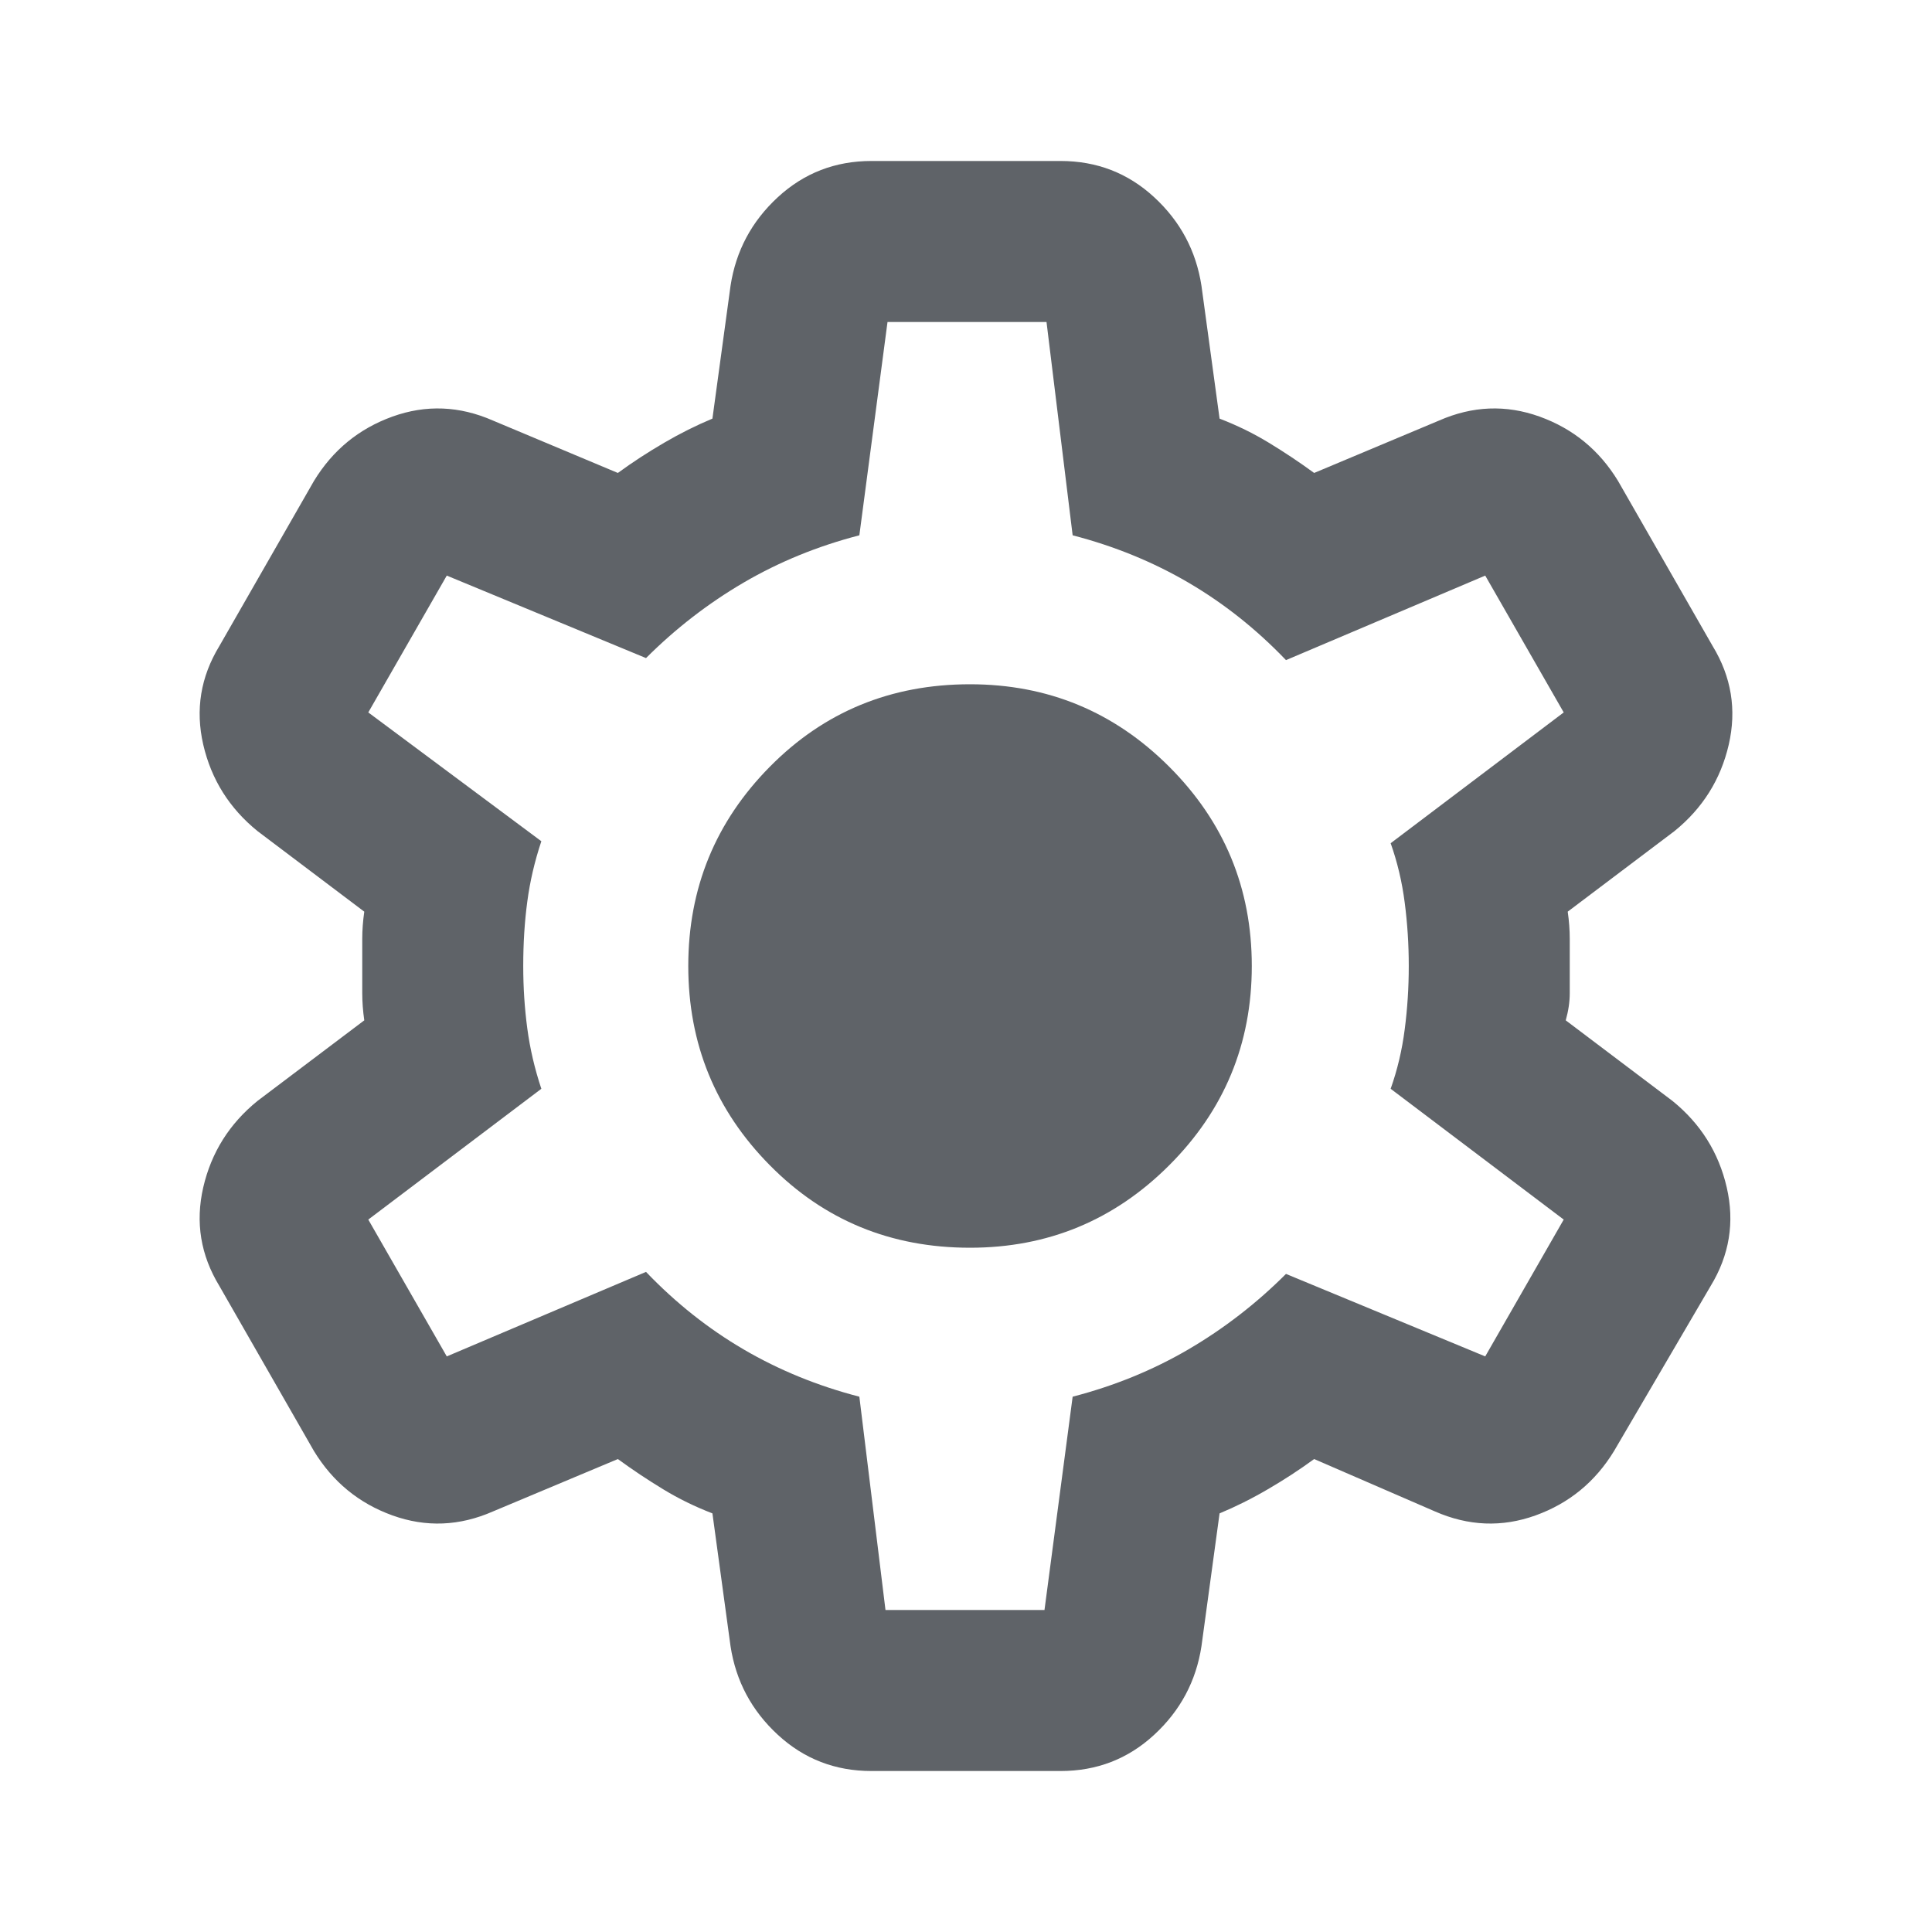
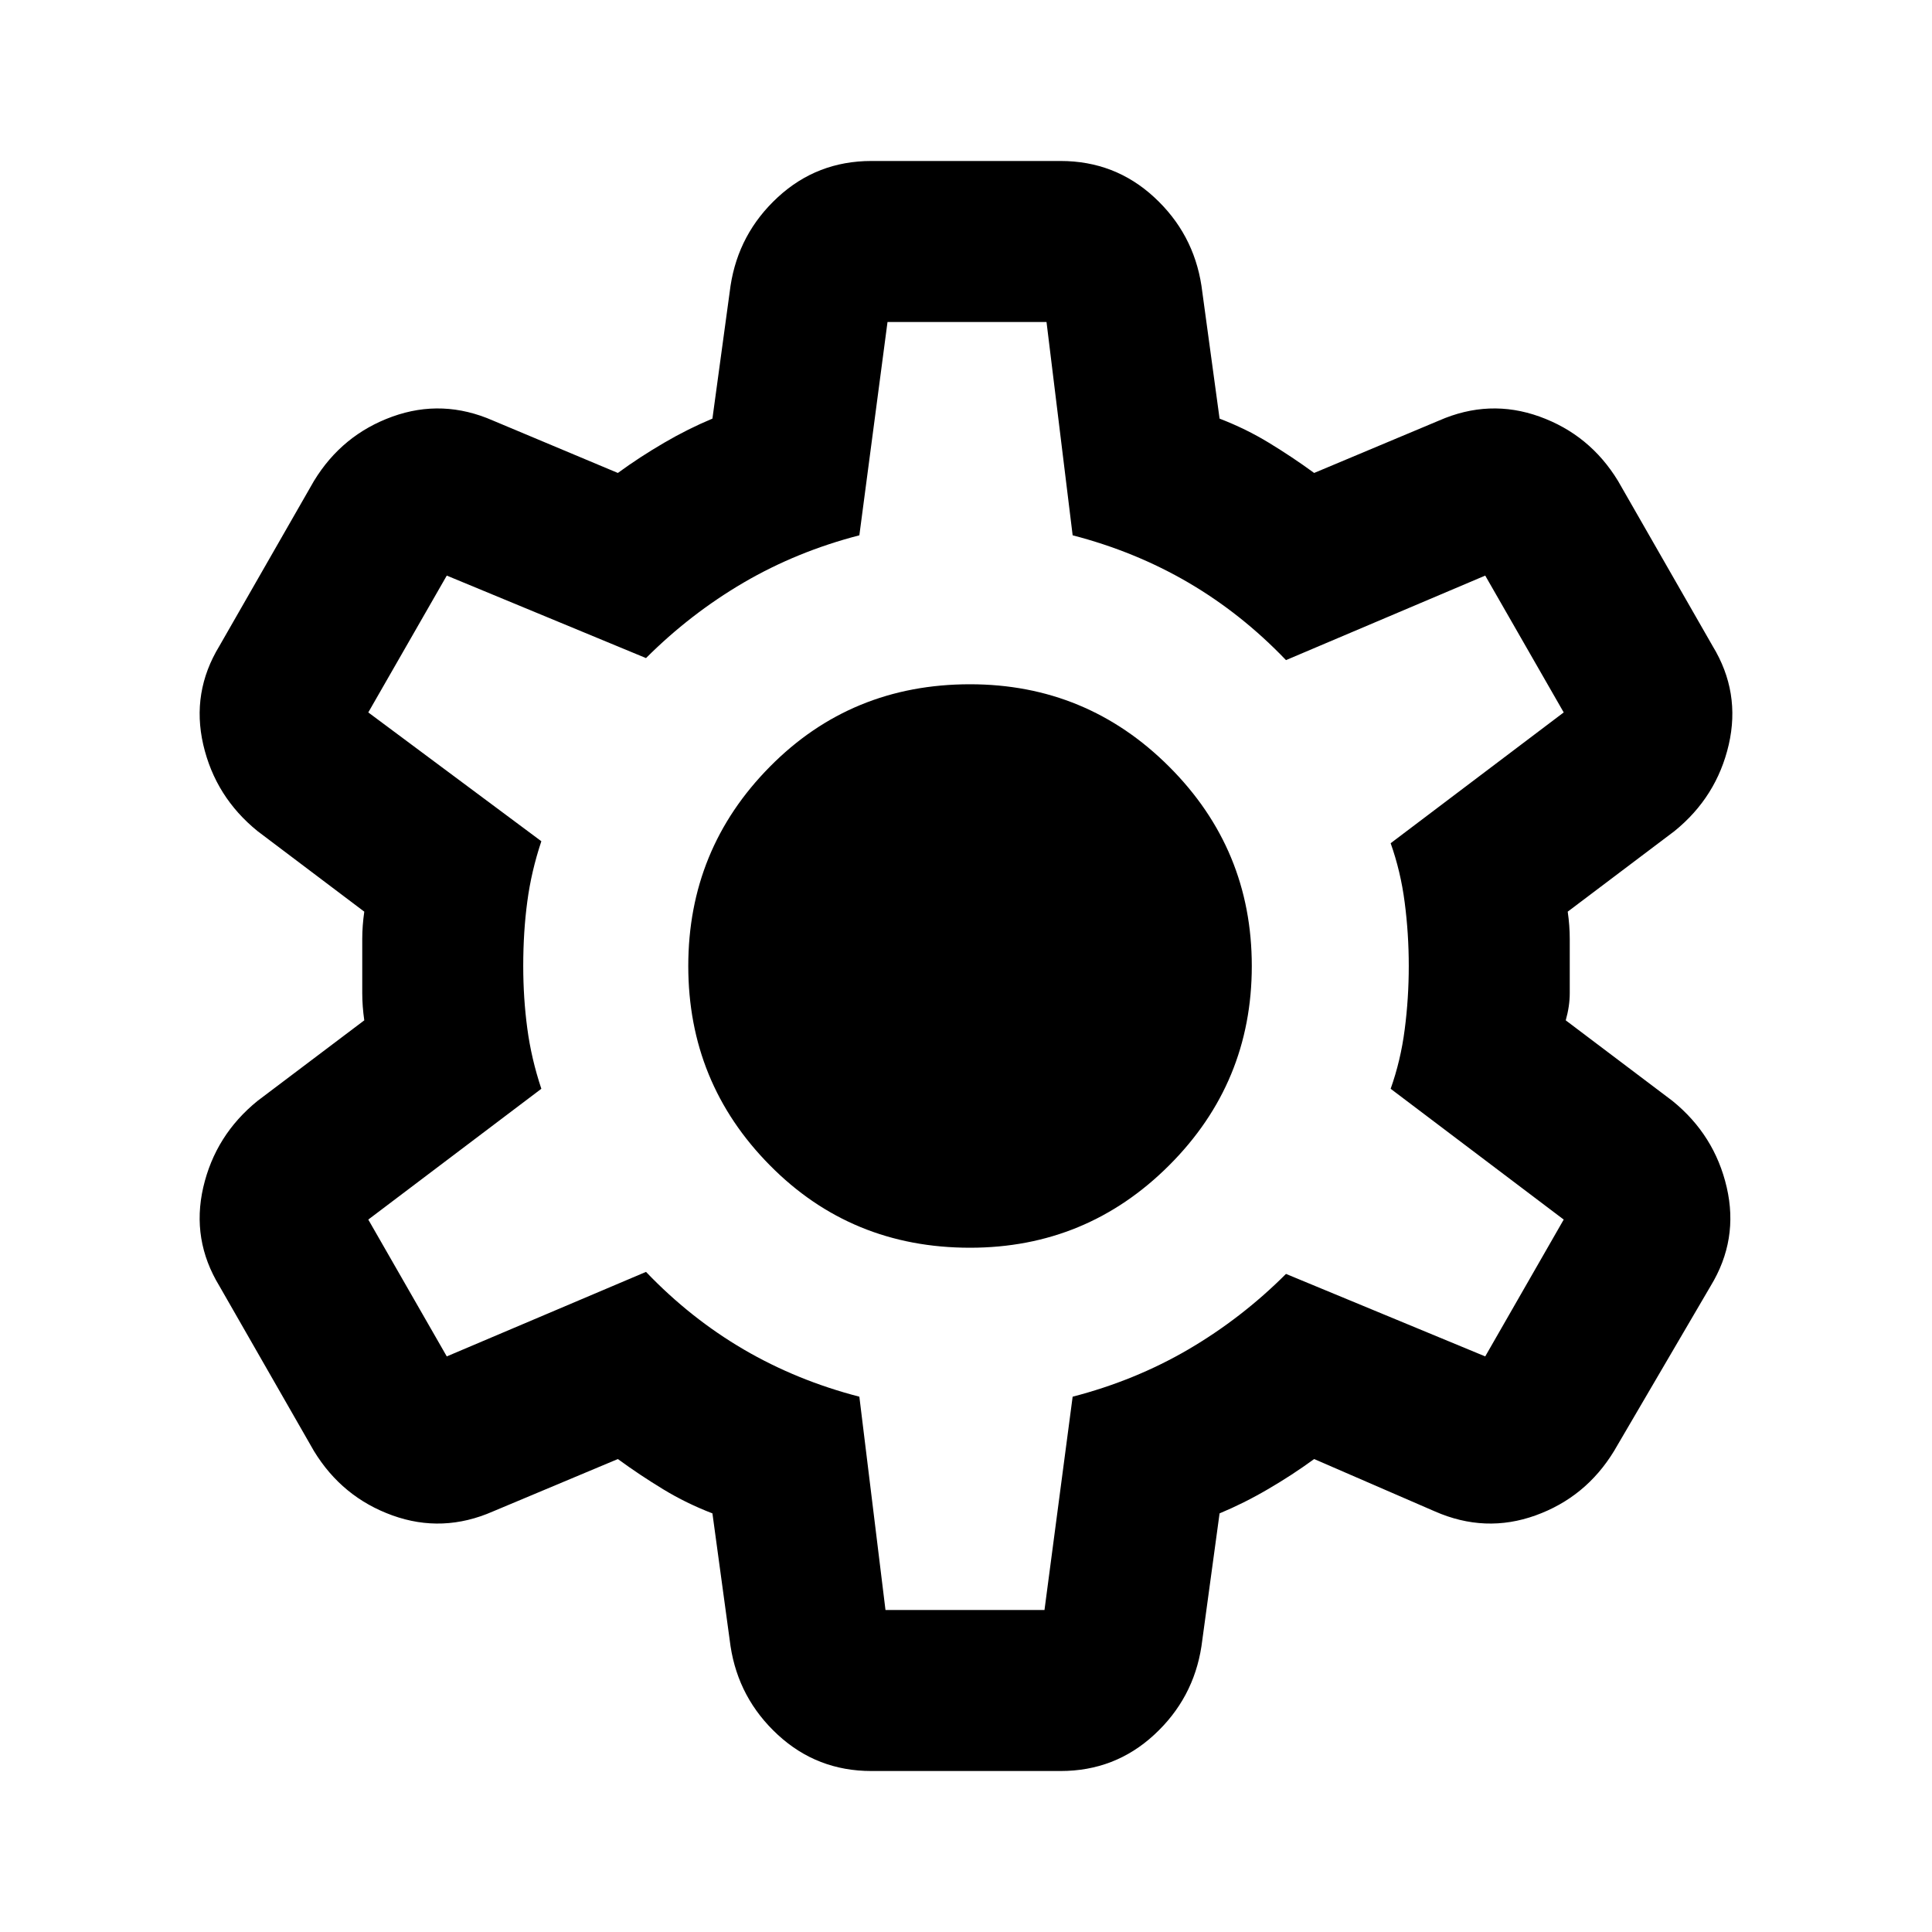
<svg xmlns="http://www.w3.org/2000/svg" width="40" height="40" viewBox="0 0 40 40" fill="none">
  <mask id="mask0_52_1232" style="mask-type:alpha" maskUnits="userSpaceOnUse" x="0" y="0" width="40" height="40">
-     <rect width="40" height="40" fill="#D9D9D9" />
+     <rect width="40" height="40" fill="#000" />
  </mask>
  <g mask="url(#mask0_52_1232)">
-     <path d="M18.042 36.667C17.292 36.667 16.646 36.417 16.104 35.917C15.562 35.417 15.236 34.806 15.125 34.083L14.75 31.333C14.389 31.194 14.049 31.028 13.729 30.833C13.41 30.639 13.097 30.431 12.792 30.208L10.208 31.292C9.514 31.597 8.819 31.625 8.125 31.375C7.431 31.125 6.889 30.68 6.5 30.042L4.542 26.625C4.153 25.986 4.042 25.306 4.208 24.583C4.375 23.861 4.75 23.264 5.333 22.792L7.542 21.125C7.514 20.93 7.5 20.743 7.5 20.562V19.438C7.5 19.257 7.514 19.069 7.542 18.875L5.333 17.208C4.75 16.736 4.375 16.139 4.208 15.417C4.042 14.694 4.153 14.014 4.542 13.375L6.5 9.958C6.889 9.319 7.431 8.875 8.125 8.625C8.819 8.375 9.514 8.403 10.208 8.708L12.792 9.792C13.097 9.569 13.417 9.361 13.75 9.167C14.083 8.972 14.417 8.806 14.75 8.667L15.125 5.917C15.236 5.194 15.562 4.583 16.104 4.083C16.646 3.583 17.292 3.333 18.042 3.333H21.958C22.708 3.333 23.354 3.583 23.896 4.083C24.438 4.583 24.764 5.194 24.875 5.917L25.25 8.667C25.611 8.806 25.951 8.972 26.271 9.167C26.59 9.361 26.903 9.569 27.208 9.792L29.792 8.708C30.486 8.403 31.18 8.375 31.875 8.625C32.569 8.875 33.111 9.319 33.5 9.958L35.458 13.375C35.847 14.014 35.958 14.694 35.792 15.417C35.625 16.139 35.25 16.736 34.667 17.208L32.458 18.875C32.486 19.069 32.5 19.257 32.5 19.438V20.562C32.5 20.743 32.472 20.93 32.417 21.125L34.625 22.792C35.208 23.264 35.583 23.861 35.75 24.583C35.917 25.306 35.806 25.986 35.417 26.625L33.417 30.042C33.028 30.68 32.486 31.125 31.792 31.375C31.097 31.625 30.403 31.597 29.708 31.292L27.208 30.208C26.903 30.431 26.583 30.639 26.25 30.833C25.917 31.028 25.583 31.194 25.25 31.333L24.875 34.083C24.764 34.806 24.438 35.417 23.896 35.917C23.354 36.417 22.708 36.667 21.958 36.667H18.042ZM18.333 33.333H21.625L22.208 28.917C23.069 28.694 23.868 28.368 24.604 27.938C25.34 27.507 26.014 26.986 26.625 26.375L30.75 28.083L32.375 25.25L28.792 22.542C28.93 22.153 29.028 21.743 29.083 21.312C29.139 20.882 29.167 20.444 29.167 20C29.167 19.555 29.139 19.118 29.083 18.688C29.028 18.257 28.93 17.847 28.792 17.458L32.375 14.75L30.75 11.917L26.625 13.667C26.014 13.028 25.34 12.493 24.604 12.062C23.868 11.632 23.069 11.306 22.208 11.083L21.667 6.667H18.375L17.792 11.083C16.93 11.306 16.132 11.632 15.396 12.062C14.66 12.493 13.986 13.014 13.375 13.625L9.25 11.917L7.625 14.75L11.208 17.417C11.069 17.833 10.972 18.25 10.917 18.667C10.861 19.083 10.833 19.528 10.833 20C10.833 20.444 10.861 20.875 10.917 21.292C10.972 21.708 11.069 22.125 11.208 22.542L7.625 25.25L9.25 28.083L13.375 26.333C13.986 26.972 14.66 27.507 15.396 27.938C16.132 28.368 16.93 28.694 17.792 28.917L18.333 33.333ZM20.083 25.833C21.694 25.833 23.069 25.264 24.208 24.125C25.347 22.986 25.917 21.611 25.917 20C25.917 18.389 25.347 17.014 24.208 15.875C23.069 14.736 21.694 14.167 20.083 14.167C18.444 14.167 17.062 14.736 15.938 15.875C14.812 17.014 14.25 18.389 14.25 20C14.25 21.611 14.812 22.986 15.938 24.125C17.062 25.264 18.444 25.833 20.083 25.833Z" fill="#5F6368" />
+     <path d="M18.042 36.667C17.292 36.667 16.646 36.417 16.104 35.917C15.562 35.417 15.236 34.806 15.125 34.083L14.75 31.333C14.389 31.194 14.049 31.028 13.729 30.833C13.41 30.639 13.097 30.431 12.792 30.208L10.208 31.292C9.514 31.597 8.819 31.625 8.125 31.375C7.431 31.125 6.889 30.68 6.5 30.042L4.542 26.625C4.153 25.986 4.042 25.306 4.208 24.583C4.375 23.861 4.75 23.264 5.333 22.792L7.542 21.125C7.514 20.93 7.5 20.743 7.5 20.562V19.438C7.5 19.257 7.514 19.069 7.542 18.875L5.333 17.208C4.75 16.736 4.375 16.139 4.208 15.417C4.042 14.694 4.153 14.014 4.542 13.375L6.5 9.958C6.889 9.319 7.431 8.875 8.125 8.625C8.819 8.375 9.514 8.403 10.208 8.708L12.792 9.792C13.097 9.569 13.417 9.361 13.75 9.167C14.083 8.972 14.417 8.806 14.75 8.667L15.125 5.917C15.236 5.194 15.562 4.583 16.104 4.083C16.646 3.583 17.292 3.333 18.042 3.333H21.958C22.708 3.333 23.354 3.583 23.896 4.083C24.438 4.583 24.764 5.194 24.875 5.917L25.25 8.667C25.611 8.806 25.951 8.972 26.271 9.167C26.59 9.361 26.903 9.569 27.208 9.792L29.792 8.708C30.486 8.403 31.18 8.375 31.875 8.625C32.569 8.875 33.111 9.319 33.5 9.958L35.458 13.375C35.847 14.014 35.958 14.694 35.792 15.417C35.625 16.139 35.25 16.736 34.667 17.208L32.458 18.875C32.486 19.069 32.5 19.257 32.5 19.438V20.562C32.5 20.743 32.472 20.93 32.417 21.125L34.625 22.792C35.208 23.264 35.583 23.861 35.75 24.583C35.917 25.306 35.806 25.986 35.417 26.625L33.417 30.042C33.028 30.68 32.486 31.125 31.792 31.375C31.097 31.625 30.403 31.597 29.708 31.292L27.208 30.208C26.903 30.431 26.583 30.639 26.25 30.833C25.917 31.028 25.583 31.194 25.25 31.333L24.875 34.083C24.764 34.806 24.438 35.417 23.896 35.917C23.354 36.417 22.708 36.667 21.958 36.667H18.042ZM18.333 33.333H21.625L22.208 28.917C23.069 28.694 23.868 28.368 24.604 27.938C25.34 27.507 26.014 26.986 26.625 26.375L30.75 28.083L32.375 25.25L28.792 22.542C28.93 22.153 29.028 21.743 29.083 21.312C29.139 20.882 29.167 20.444 29.167 20C29.167 19.555 29.139 19.118 29.083 18.688C29.028 18.257 28.93 17.847 28.792 17.458L32.375 14.75L30.75 11.917L26.625 13.667C26.014 13.028 25.34 12.493 24.604 12.062C23.868 11.632 23.069 11.306 22.208 11.083L21.667 6.667H18.375L17.792 11.083C16.93 11.306 16.132 11.632 15.396 12.062C14.66 12.493 13.986 13.014 13.375 13.625L9.25 11.917L7.625 14.75L11.208 17.417C11.069 17.833 10.972 18.25 10.917 18.667C10.861 19.083 10.833 19.528 10.833 20C10.833 20.444 10.861 20.875 10.917 21.292C10.972 21.708 11.069 22.125 11.208 22.542L7.625 25.25L9.25 28.083L13.375 26.333C13.986 26.972 14.66 27.507 15.396 27.938C16.132 28.368 16.93 28.694 17.792 28.917L18.333 33.333ZM20.083 25.833C21.694 25.833 23.069 25.264 24.208 24.125C25.347 22.986 25.917 21.611 25.917 20C25.917 18.389 25.347 17.014 24.208 15.875C23.069 14.736 21.694 14.167 20.083 14.167C18.444 14.167 17.062 14.736 15.938 15.875C14.812 17.014 14.25 18.389 14.25 20C14.25 21.611 14.812 22.986 15.938 24.125C17.062 25.264 18.444 25.833 20.083 25.833Z" fill="#000" />
  </g>
</svg>
